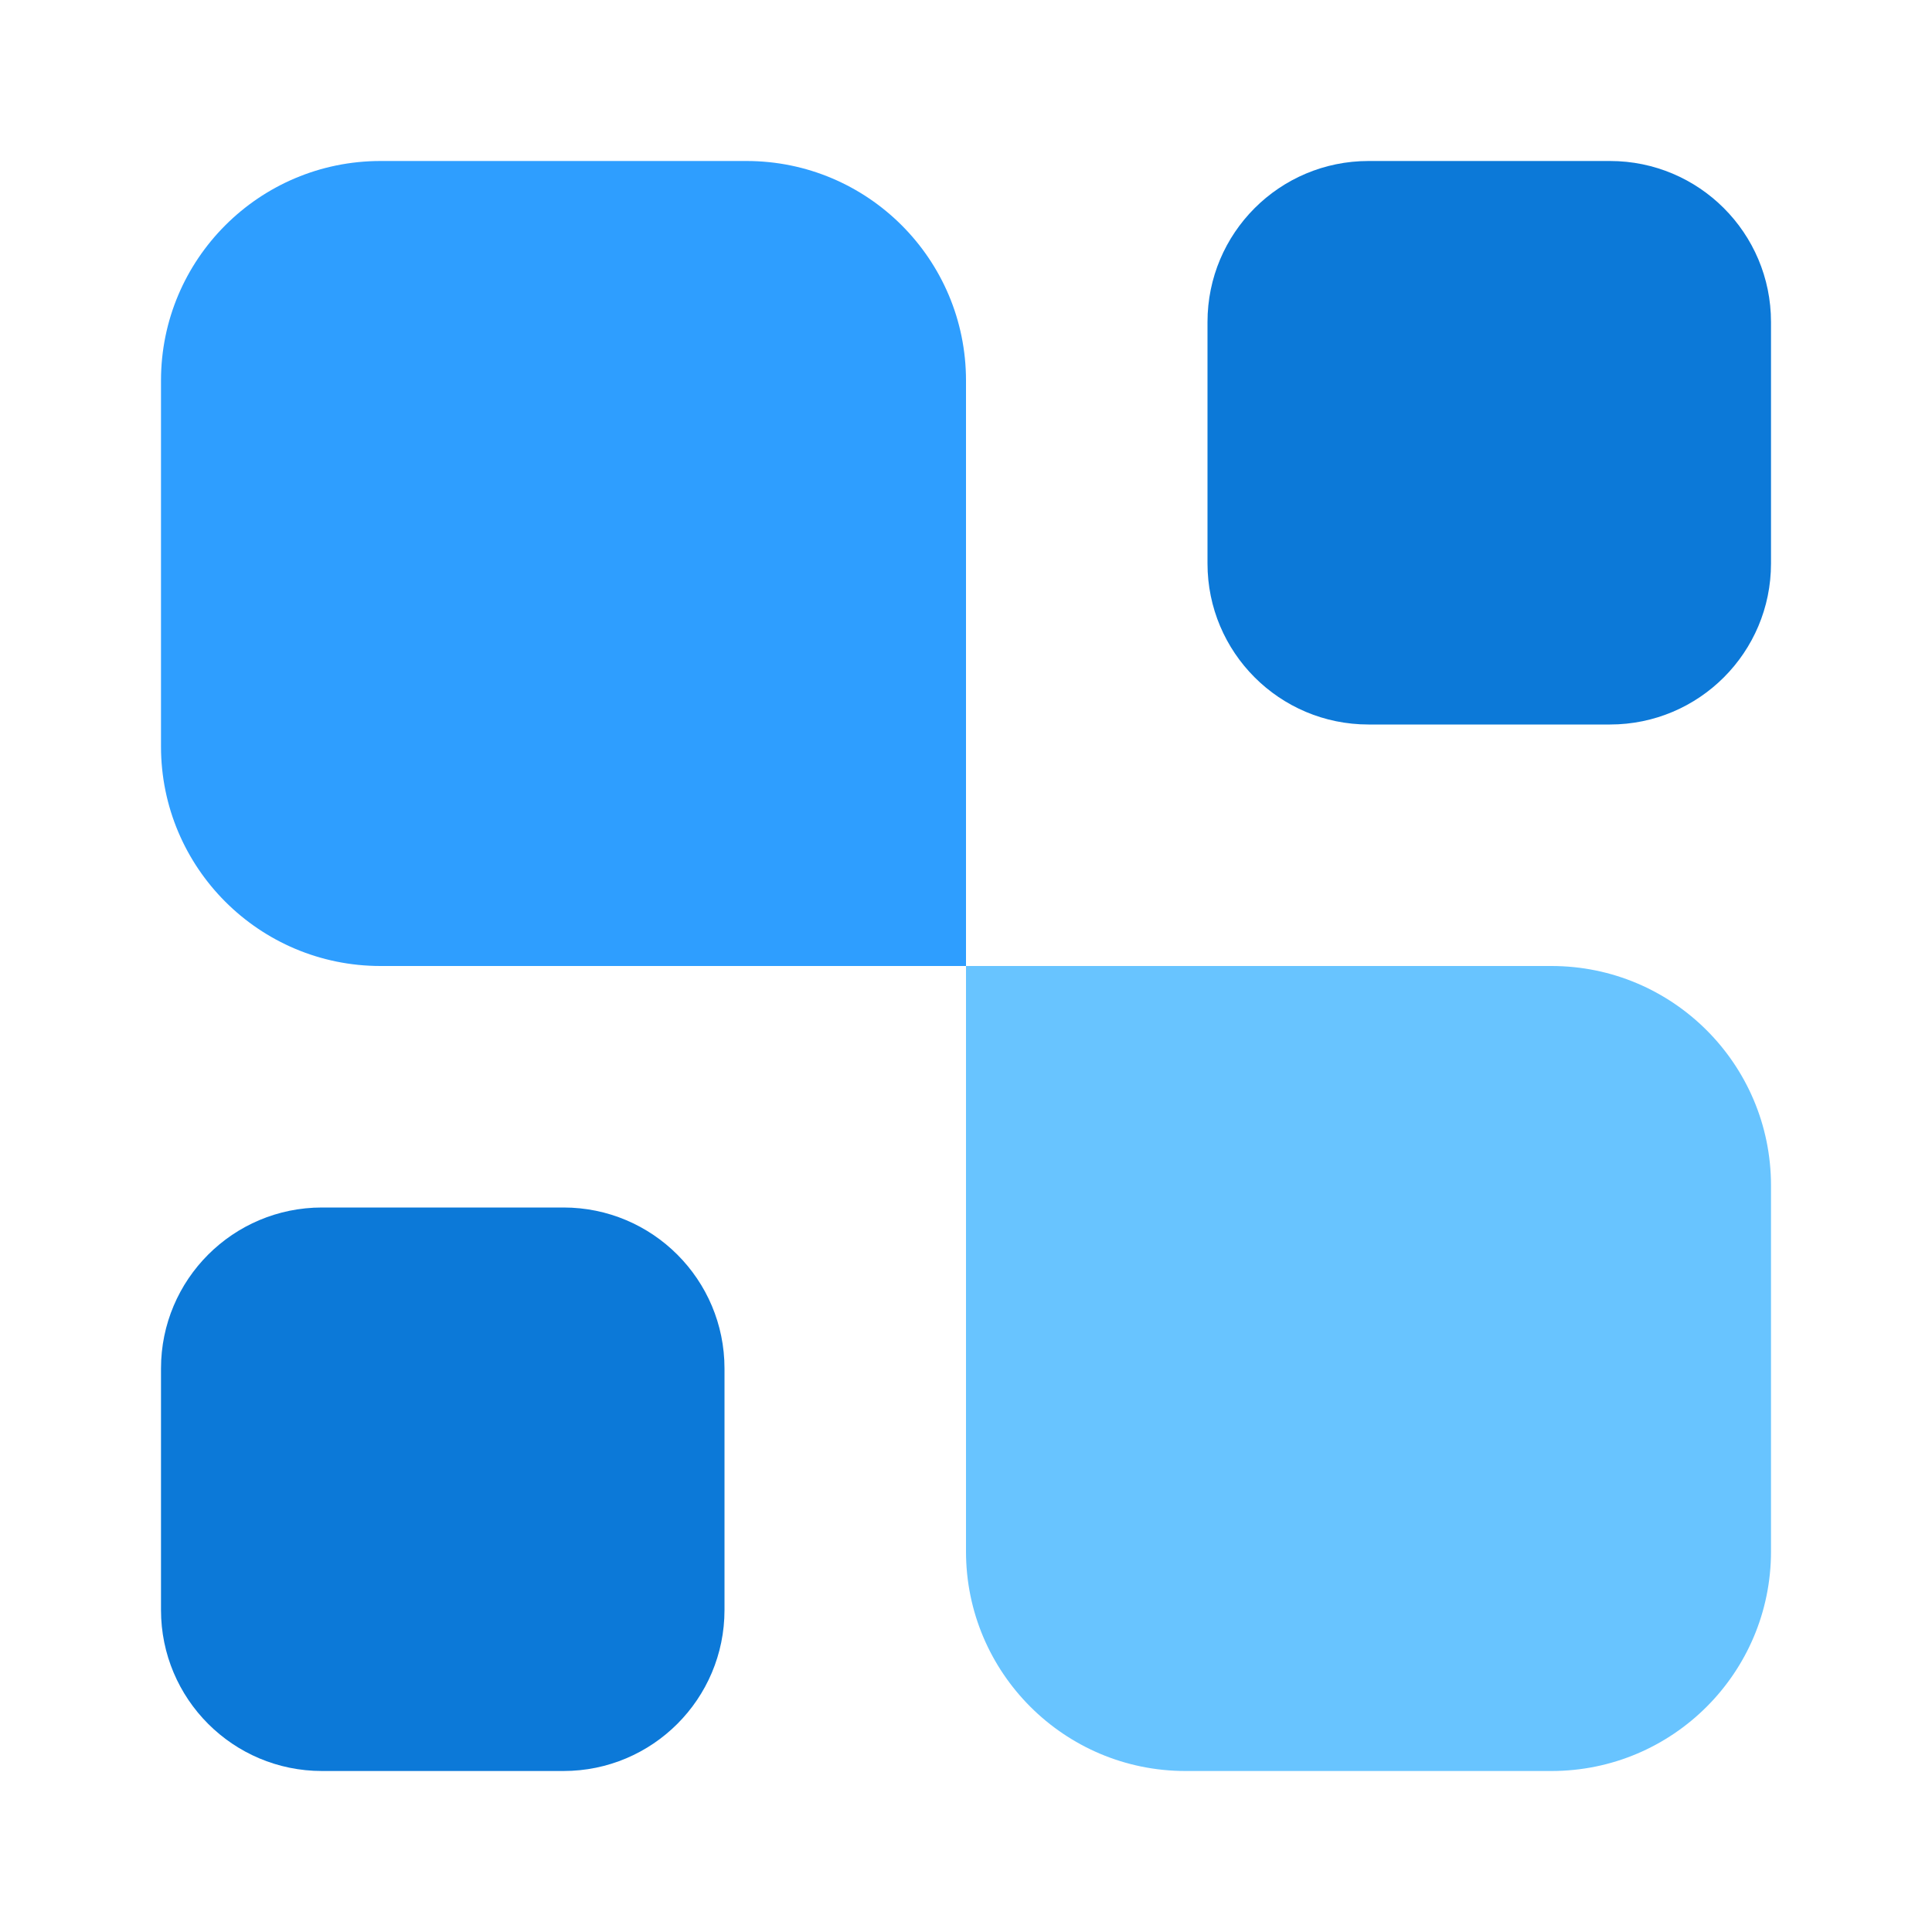
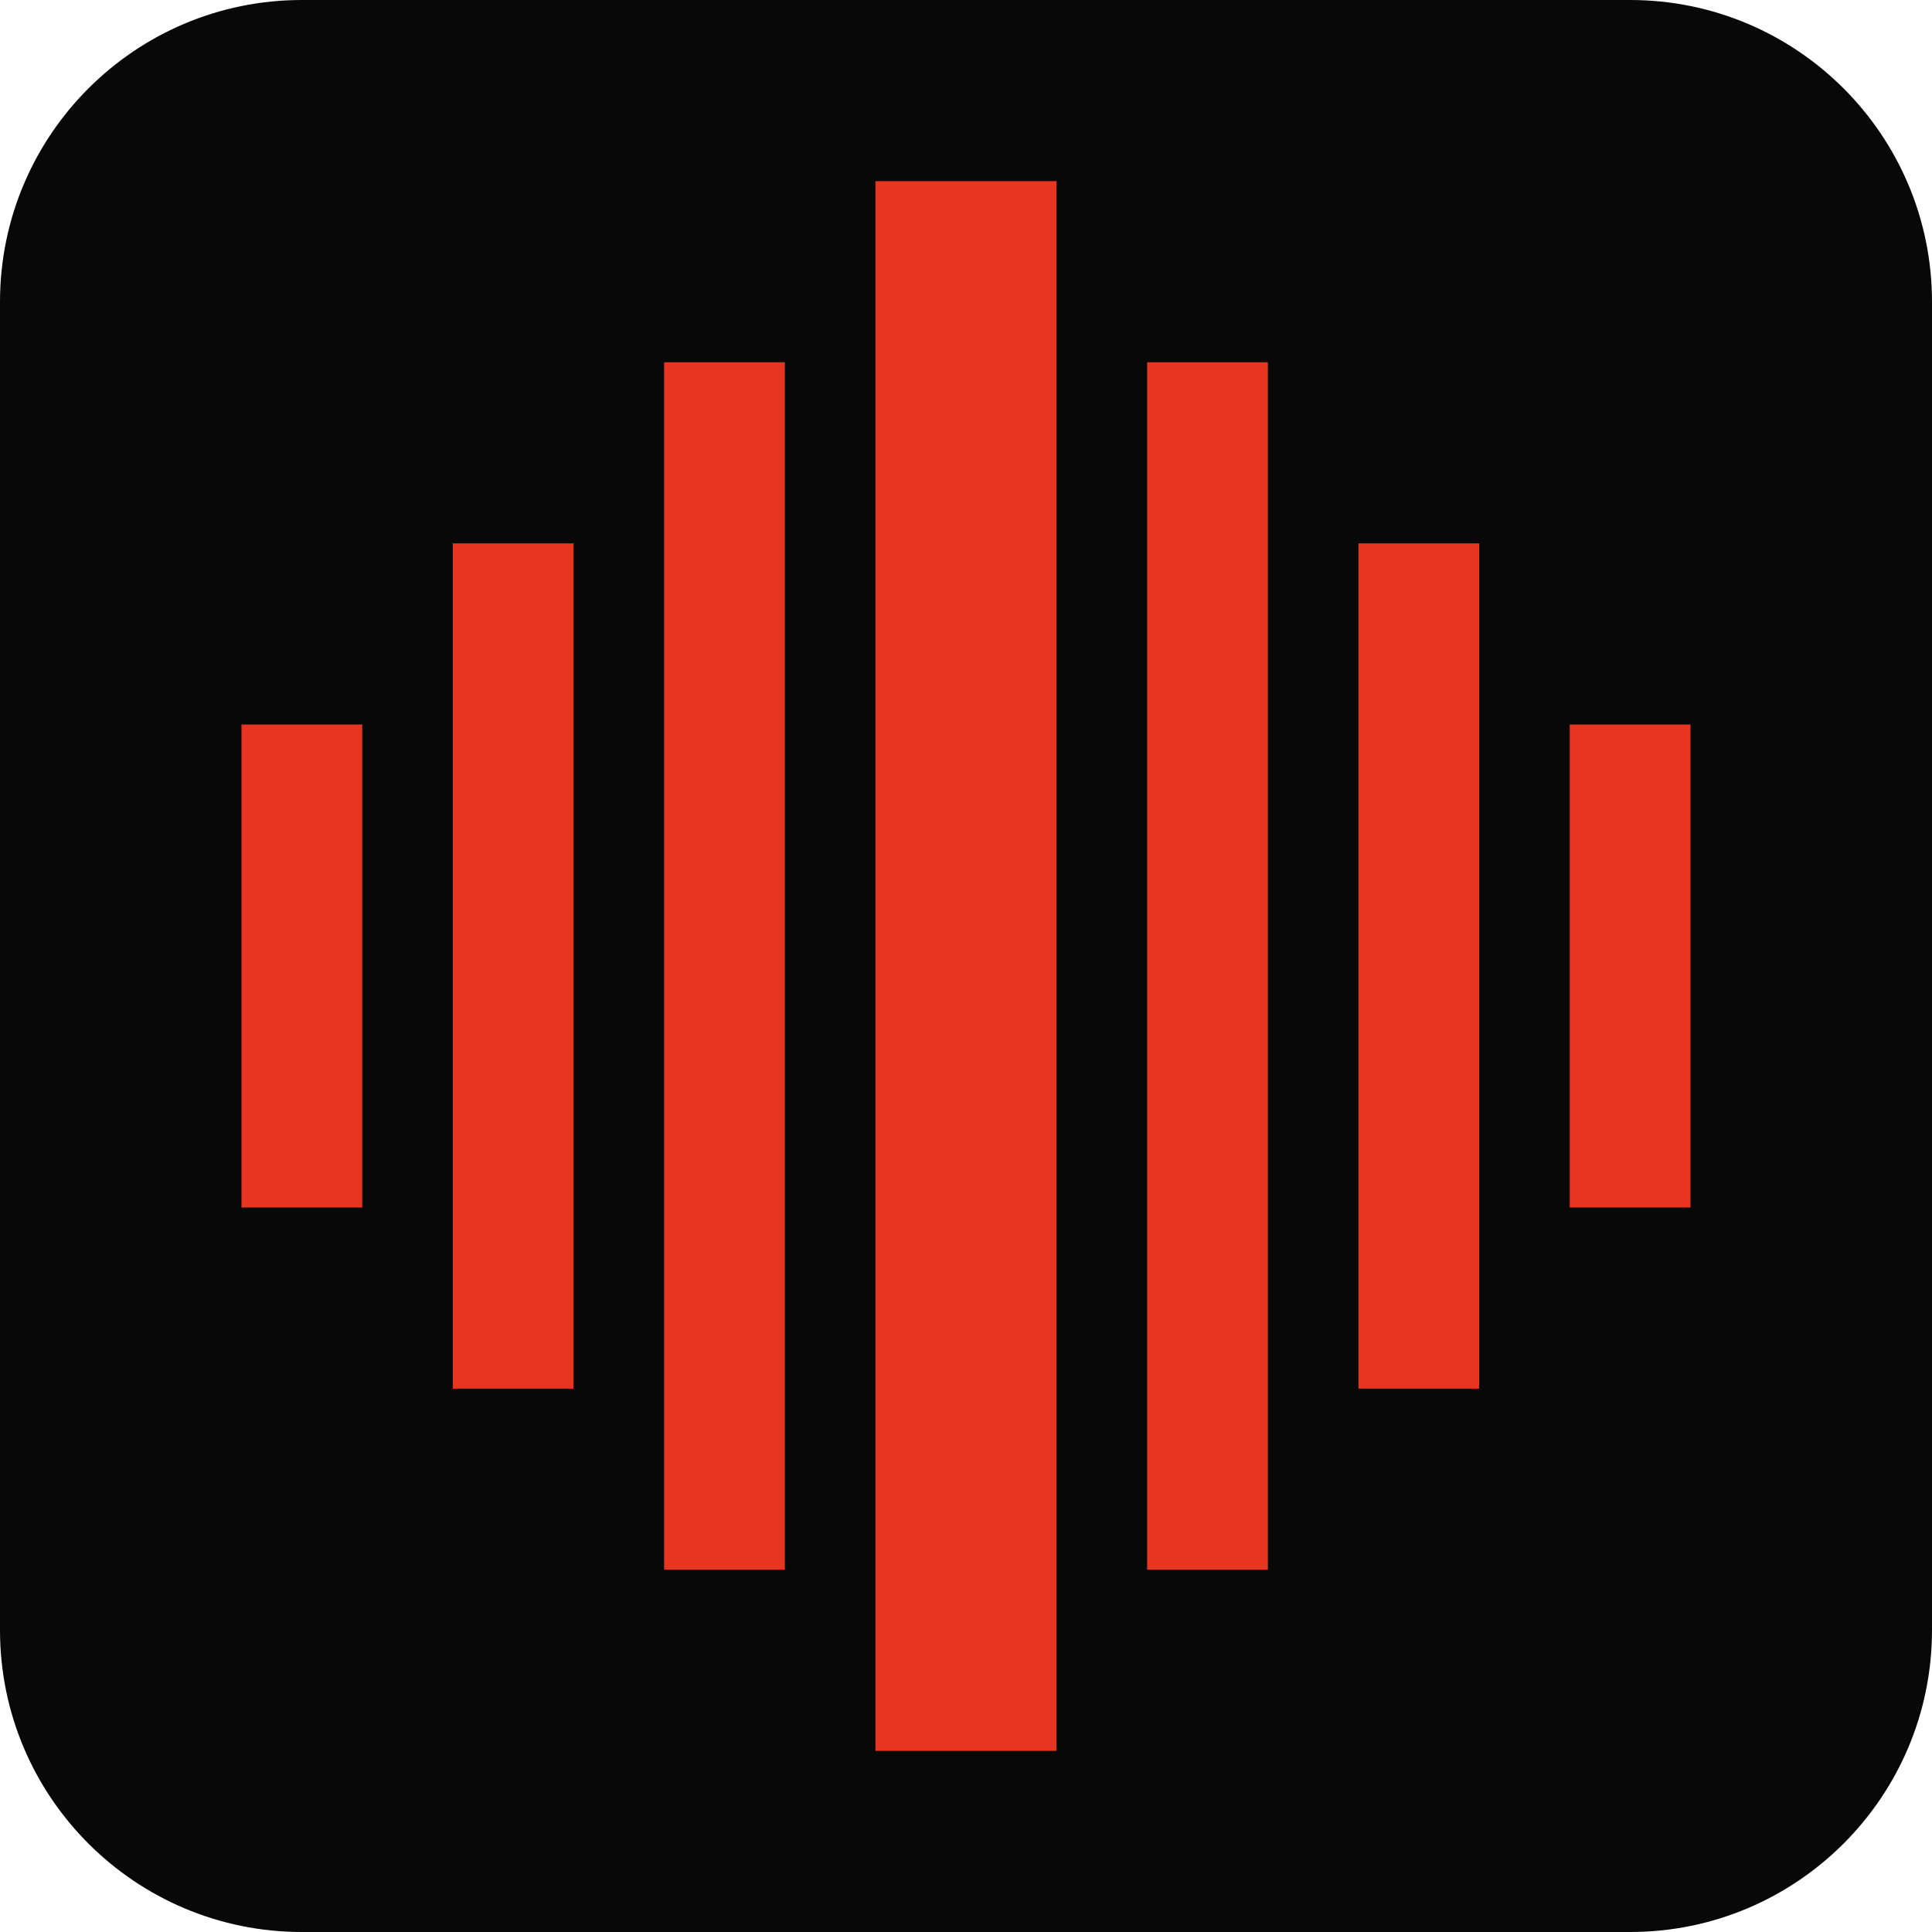
- <svg xmlns="http://www.w3.org/2000/svg" width="24" height="24" viewBox="0 0 24 24" fill="none">
-   <path d="M22 19.273C22 20.779 20.779 22 19.273 22H14.727C13.221 22 12 20.779 12 19.273V12H19.273C20.779 12 22 13.221 22 14.727V19.273Z" fill="#68C4FF" />
-   <path d="M20 2C21.105 2 22 2.895 22 4V7C22 8.105 21.105 9 20 9H17C15.895 9 15 8.105 15 7V4C15 2.895 15.895 2 17 2H20Z" fill="#0C79D8" />
-   <path d="M7 15C8.105 15 9 15.895 9 17V20C9 21.105 8.105 22 7 22H4C2.895 22 2 21.105 2 20V17C2 15.895 2.895 15 4 15H7Z" fill="#0C79D8" />
-   <path d="M12 12H4.727C3.221 12 2 10.779 2 9.273V4.727C2 3.221 3.221 2 4.727 2H9.273C10.779 2 12 3.221 12 4.727V12Z" fill="#2E9EFF" />
+ <svg xmlns="http://www.w3.org/2000/svg" viewBox="0 0 64 64">
+   <rect width="64" height="64" rx="10" fill="#080808" />
+   <g fill="#e73522">
+     <rect x="8" y="24" width="4" height="16" />
+     <rect x="15" y="18" width="4" height="28" />
+     <rect x="22" y="12" width="4" height="40" />
+     <rect x="29" y="6" width="6" height="52" />
+     <rect x="38" y="12" width="4" height="40" />
+     <rect x="45" y="18" width="4" height="28" />
+     <rect x="52" y="24" width="4" height="16" />
+   </g>
</svg>
